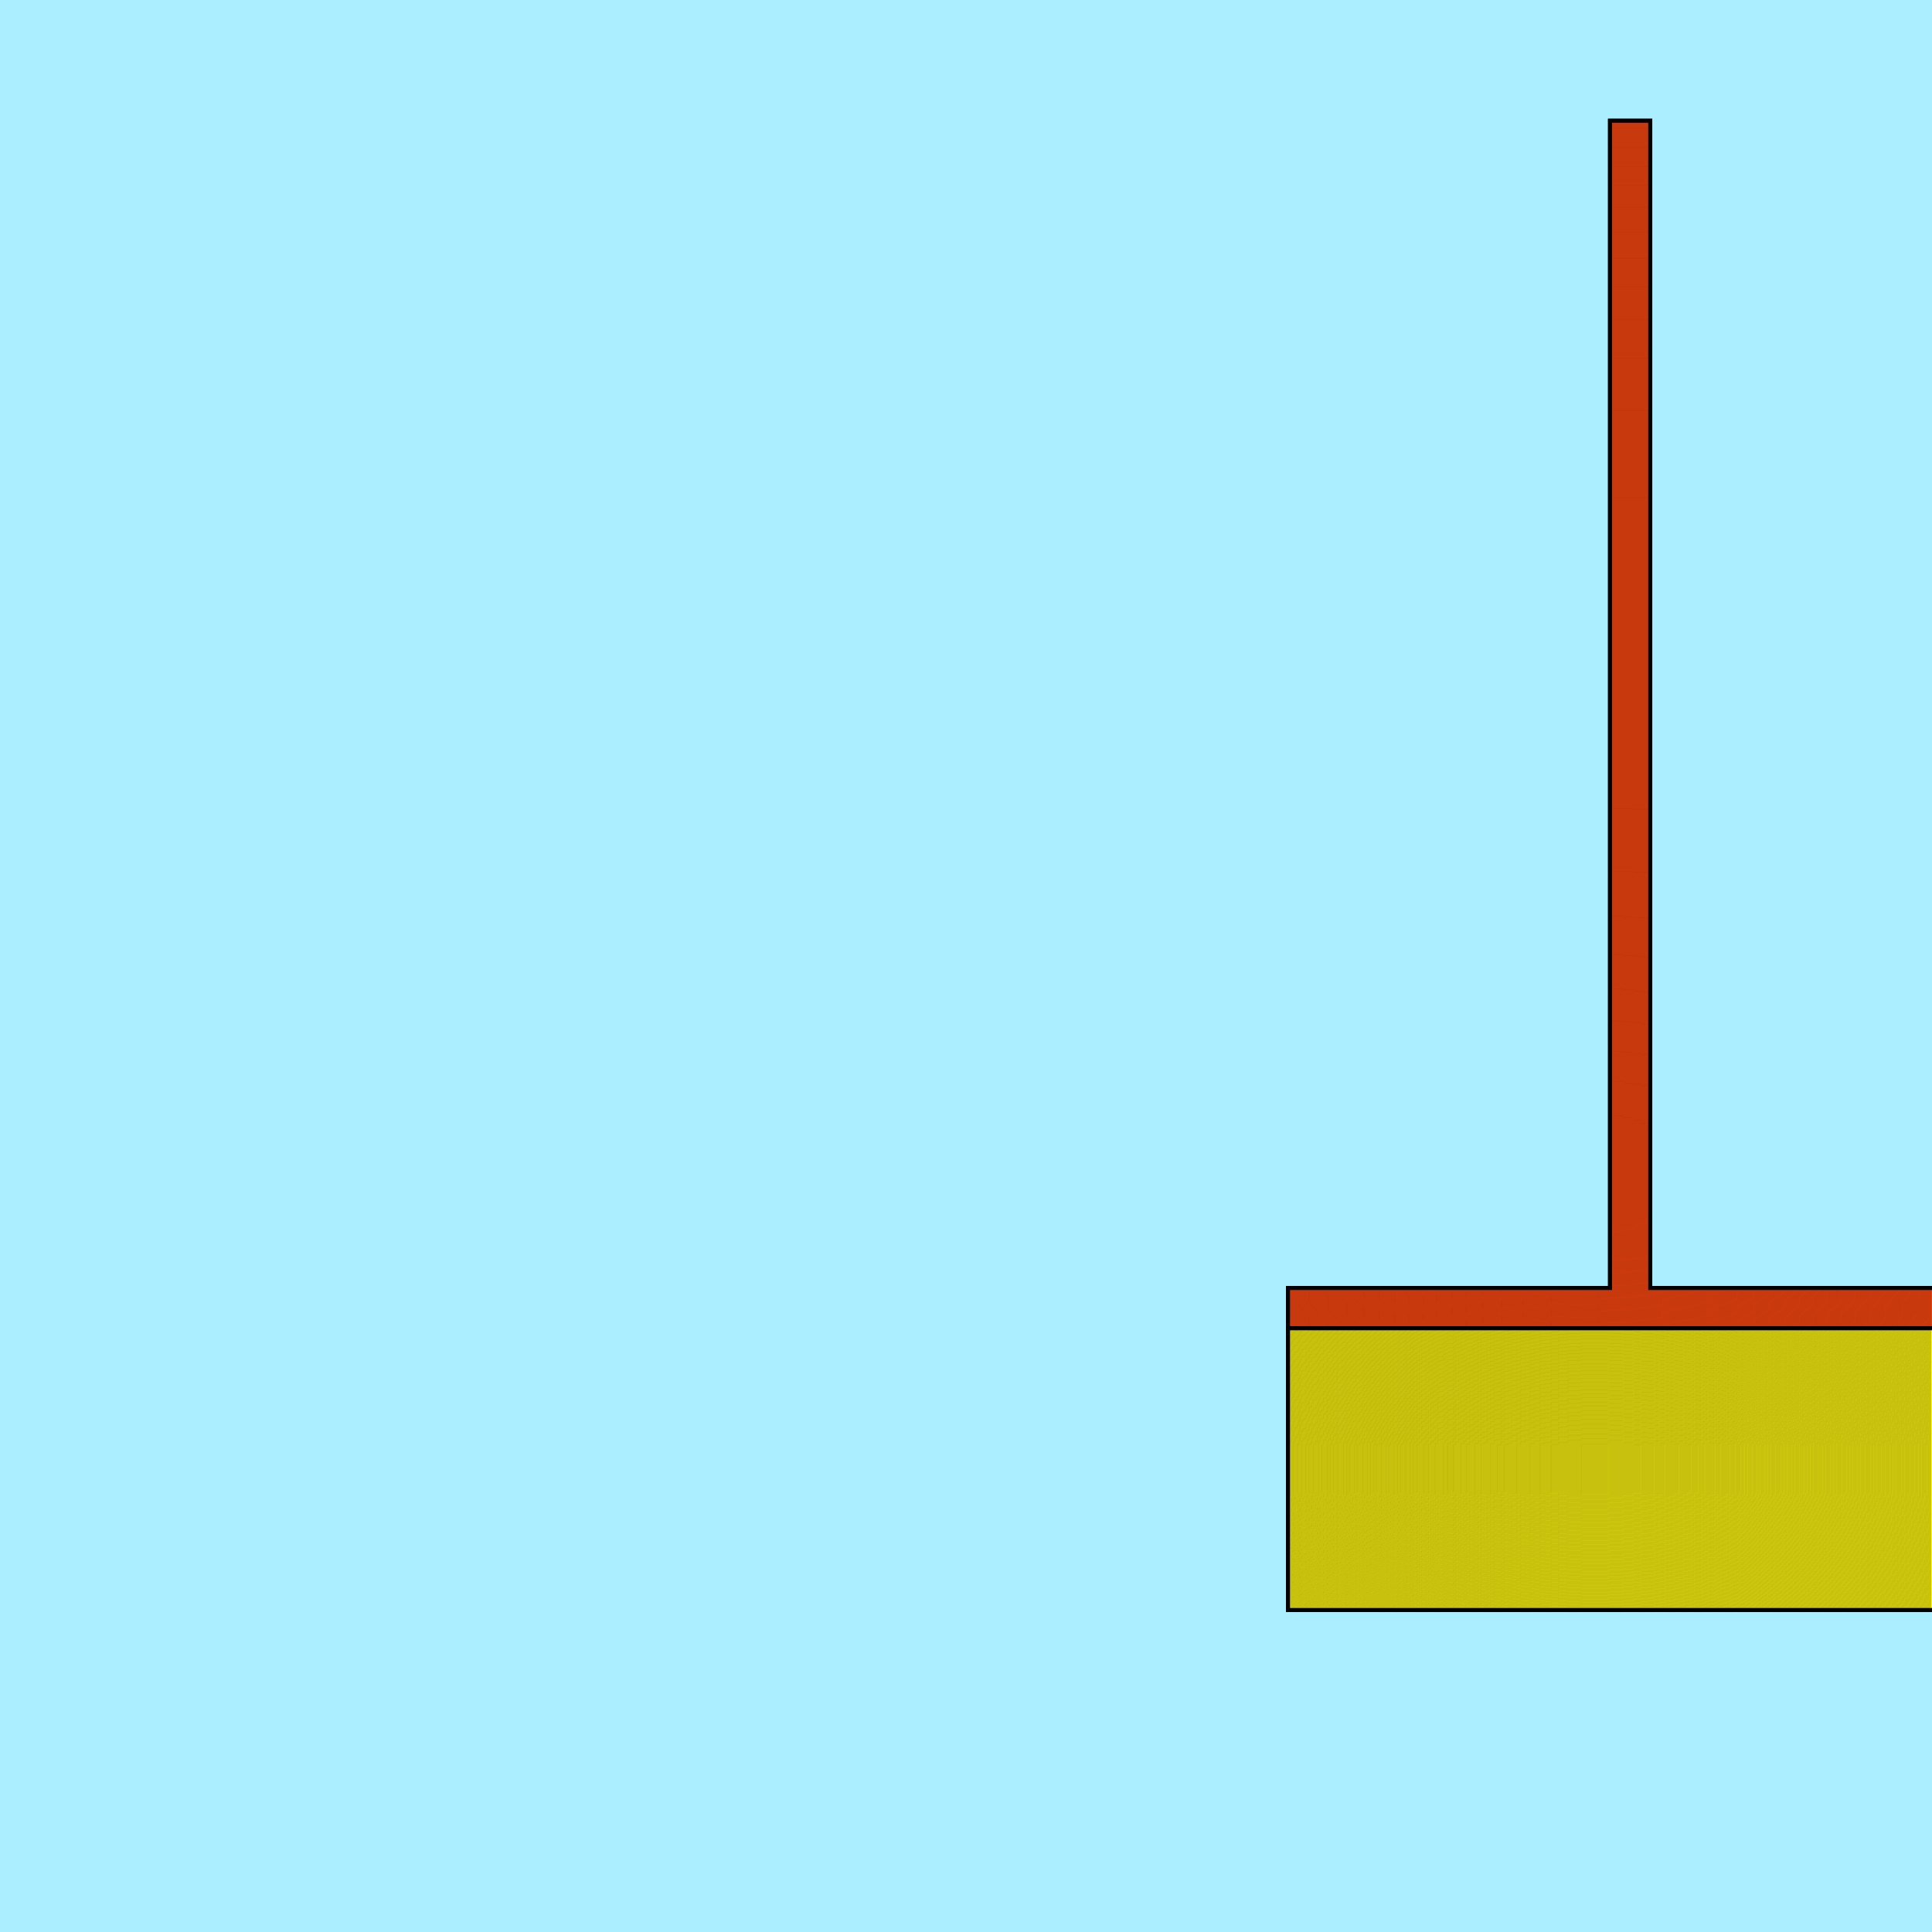
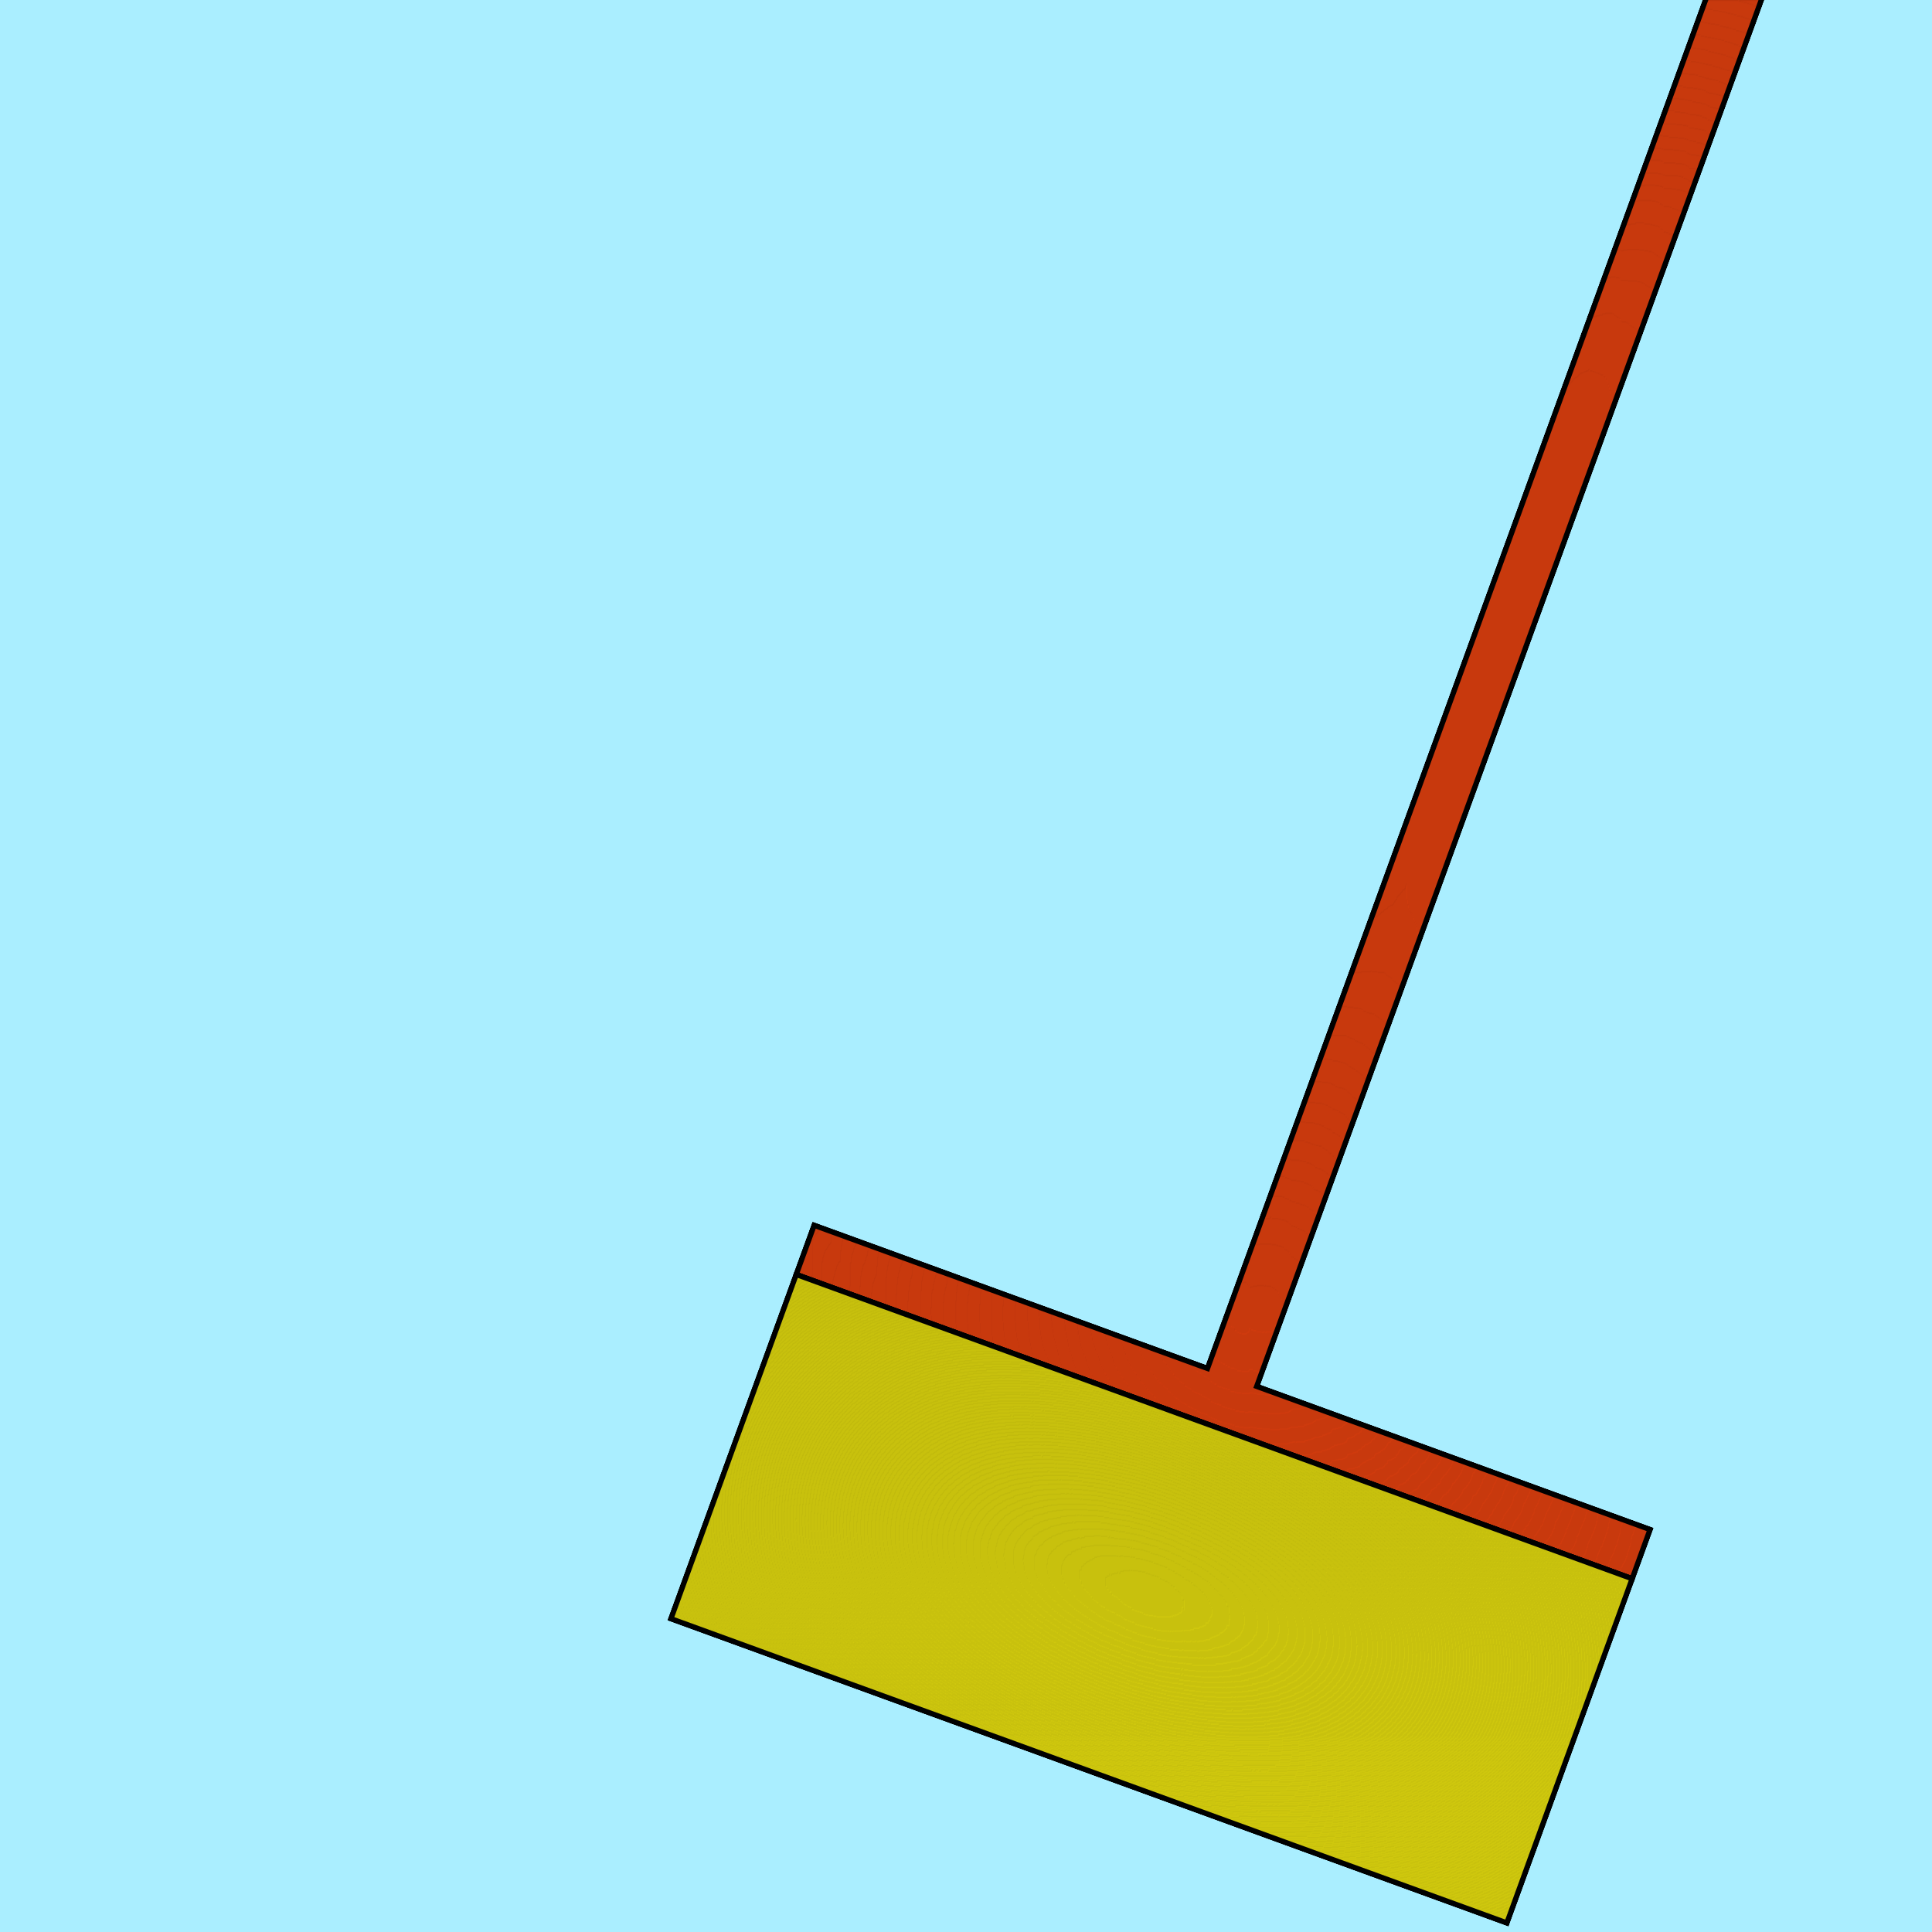
<svg xmlns="http://www.w3.org/2000/svg" width="48" height="48" id="svg2" version="1.1">
  <defs id="defs4">
    <filter id="filter3854" color-interpolation-filters="sRGB">
      <feGaussianBlur id="feGaussianBlur3856" stdDeviation="6" in="SourceGraphic" result="result0" />
      <feDiffuseLighting id="feDiffuseLighting3858" diffuseConstant="1" surfaceScale="10" result="result5" kernelUnitLength="0.01">
        <feDistantLight id="feDistantLight3872" elevation="15" azimuth="45" />
      </feDiffuseLighting>
      <feComposite id="feComposite3862" in2="SourceGraphic" k1="1" in="result5" result="result4" operator="arithmetic" k2="0" k3="0.6" k4="0" />
    </filter>
  </defs>
  <g id="layer1" transform="translate(0,-1004.362)">
    <rect style="opacity:1;fill:#aaeeff;fill-opacity:1;stroke:none;stroke-width:1;stroke-miterlimit:2;stroke-opacity:1;stroke-dasharray:none;stroke-linejoin:miter;fill-rule:nonzero" id="rect3006" width="48" height="48" x="0" y="1004.362" />
  </g>
  <g id="layer2">
-     <path style="fill:#e9420f;stroke:#000000;stroke-width:0.1;stroke-linecap:butt;stroke-linejoin:miter;stroke-opacity:1;stroke-miterlimit:4;stroke-dasharray:none;fill-opacity:1;filter:url(#filter3854)" d="m 41,3 0,29 8,0 0,1 -17,0 0,-1 8,0 0,-29 z" id="path3806" />
-     <path style="fill:#e9e10f;stroke:#000000;stroke-width:0.1;stroke-linecap:butt;stroke-linejoin:miter;stroke-opacity:1;stroke-miterlimit:4;stroke-dasharray:none;fill-opacity:1;filter:url(#filter3854)" d="m 32,33 0,7 17,0 0,-7 z" id="path3808" />
+     <path style="fill:#e9420f;fill-opacity:1;stroke:#000000;stroke-width:0.1;stroke-linecap:butt;stroke-linejoin:miter;stroke-miterlimit:4;stroke-opacity:1;stroke-dasharray:none;filter:url(#filter3854)" d="m 41,3 0,29 8,0 0,1 -17,0 0,-1 8,0 0,-29 z" id="path3806" transform="matrix(1.2216,0.4446262,-0.4446262,1.2216,-4.635978,-22.87626)" />
+     <path style="fill:#e9e10f;fill-opacity:1;stroke:#000000;stroke-width:0.1;stroke-linecap:butt;stroke-linejoin:miter;stroke-miterlimit:4;stroke-opacity:1;stroke-dasharray:none;filter:url(#filter3854)" d="m 32,33 0,7 17,0 0,-7 z" id="path3808" transform="matrix(1.2216,0.4446262,-0.4446262,1.2216,-4.635978,-22.87626)" />
  </g>
</svg>
